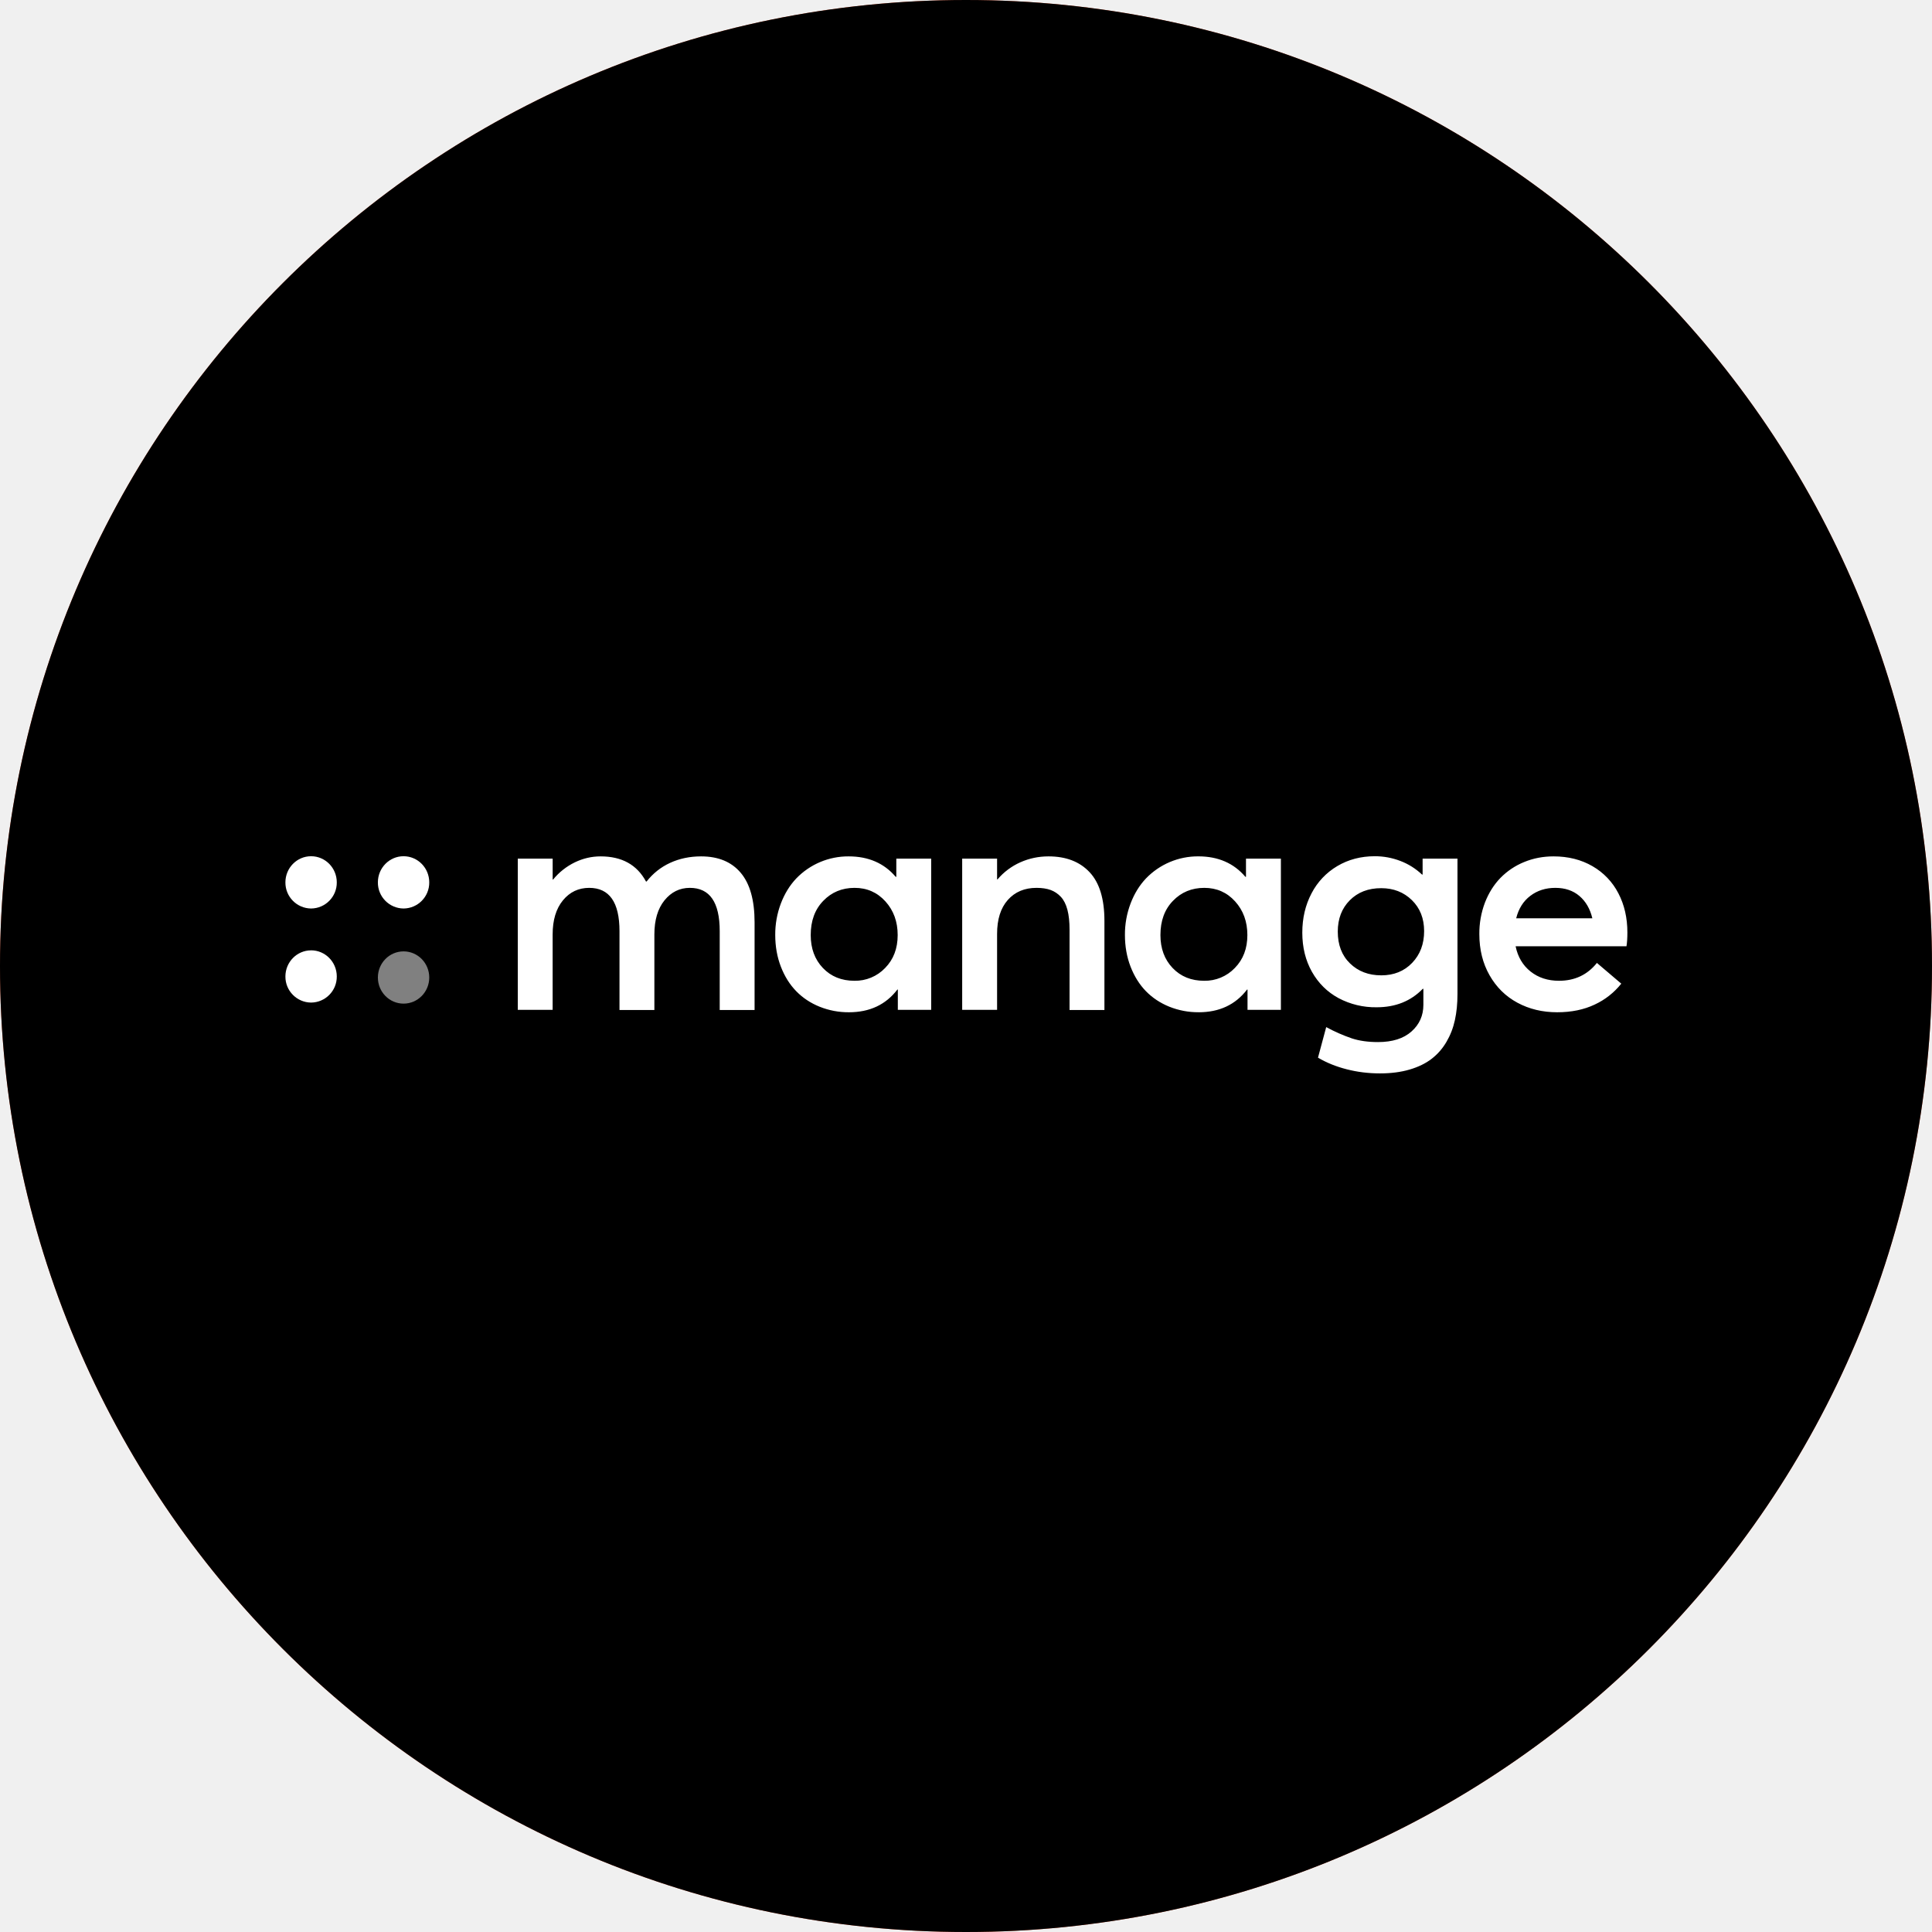
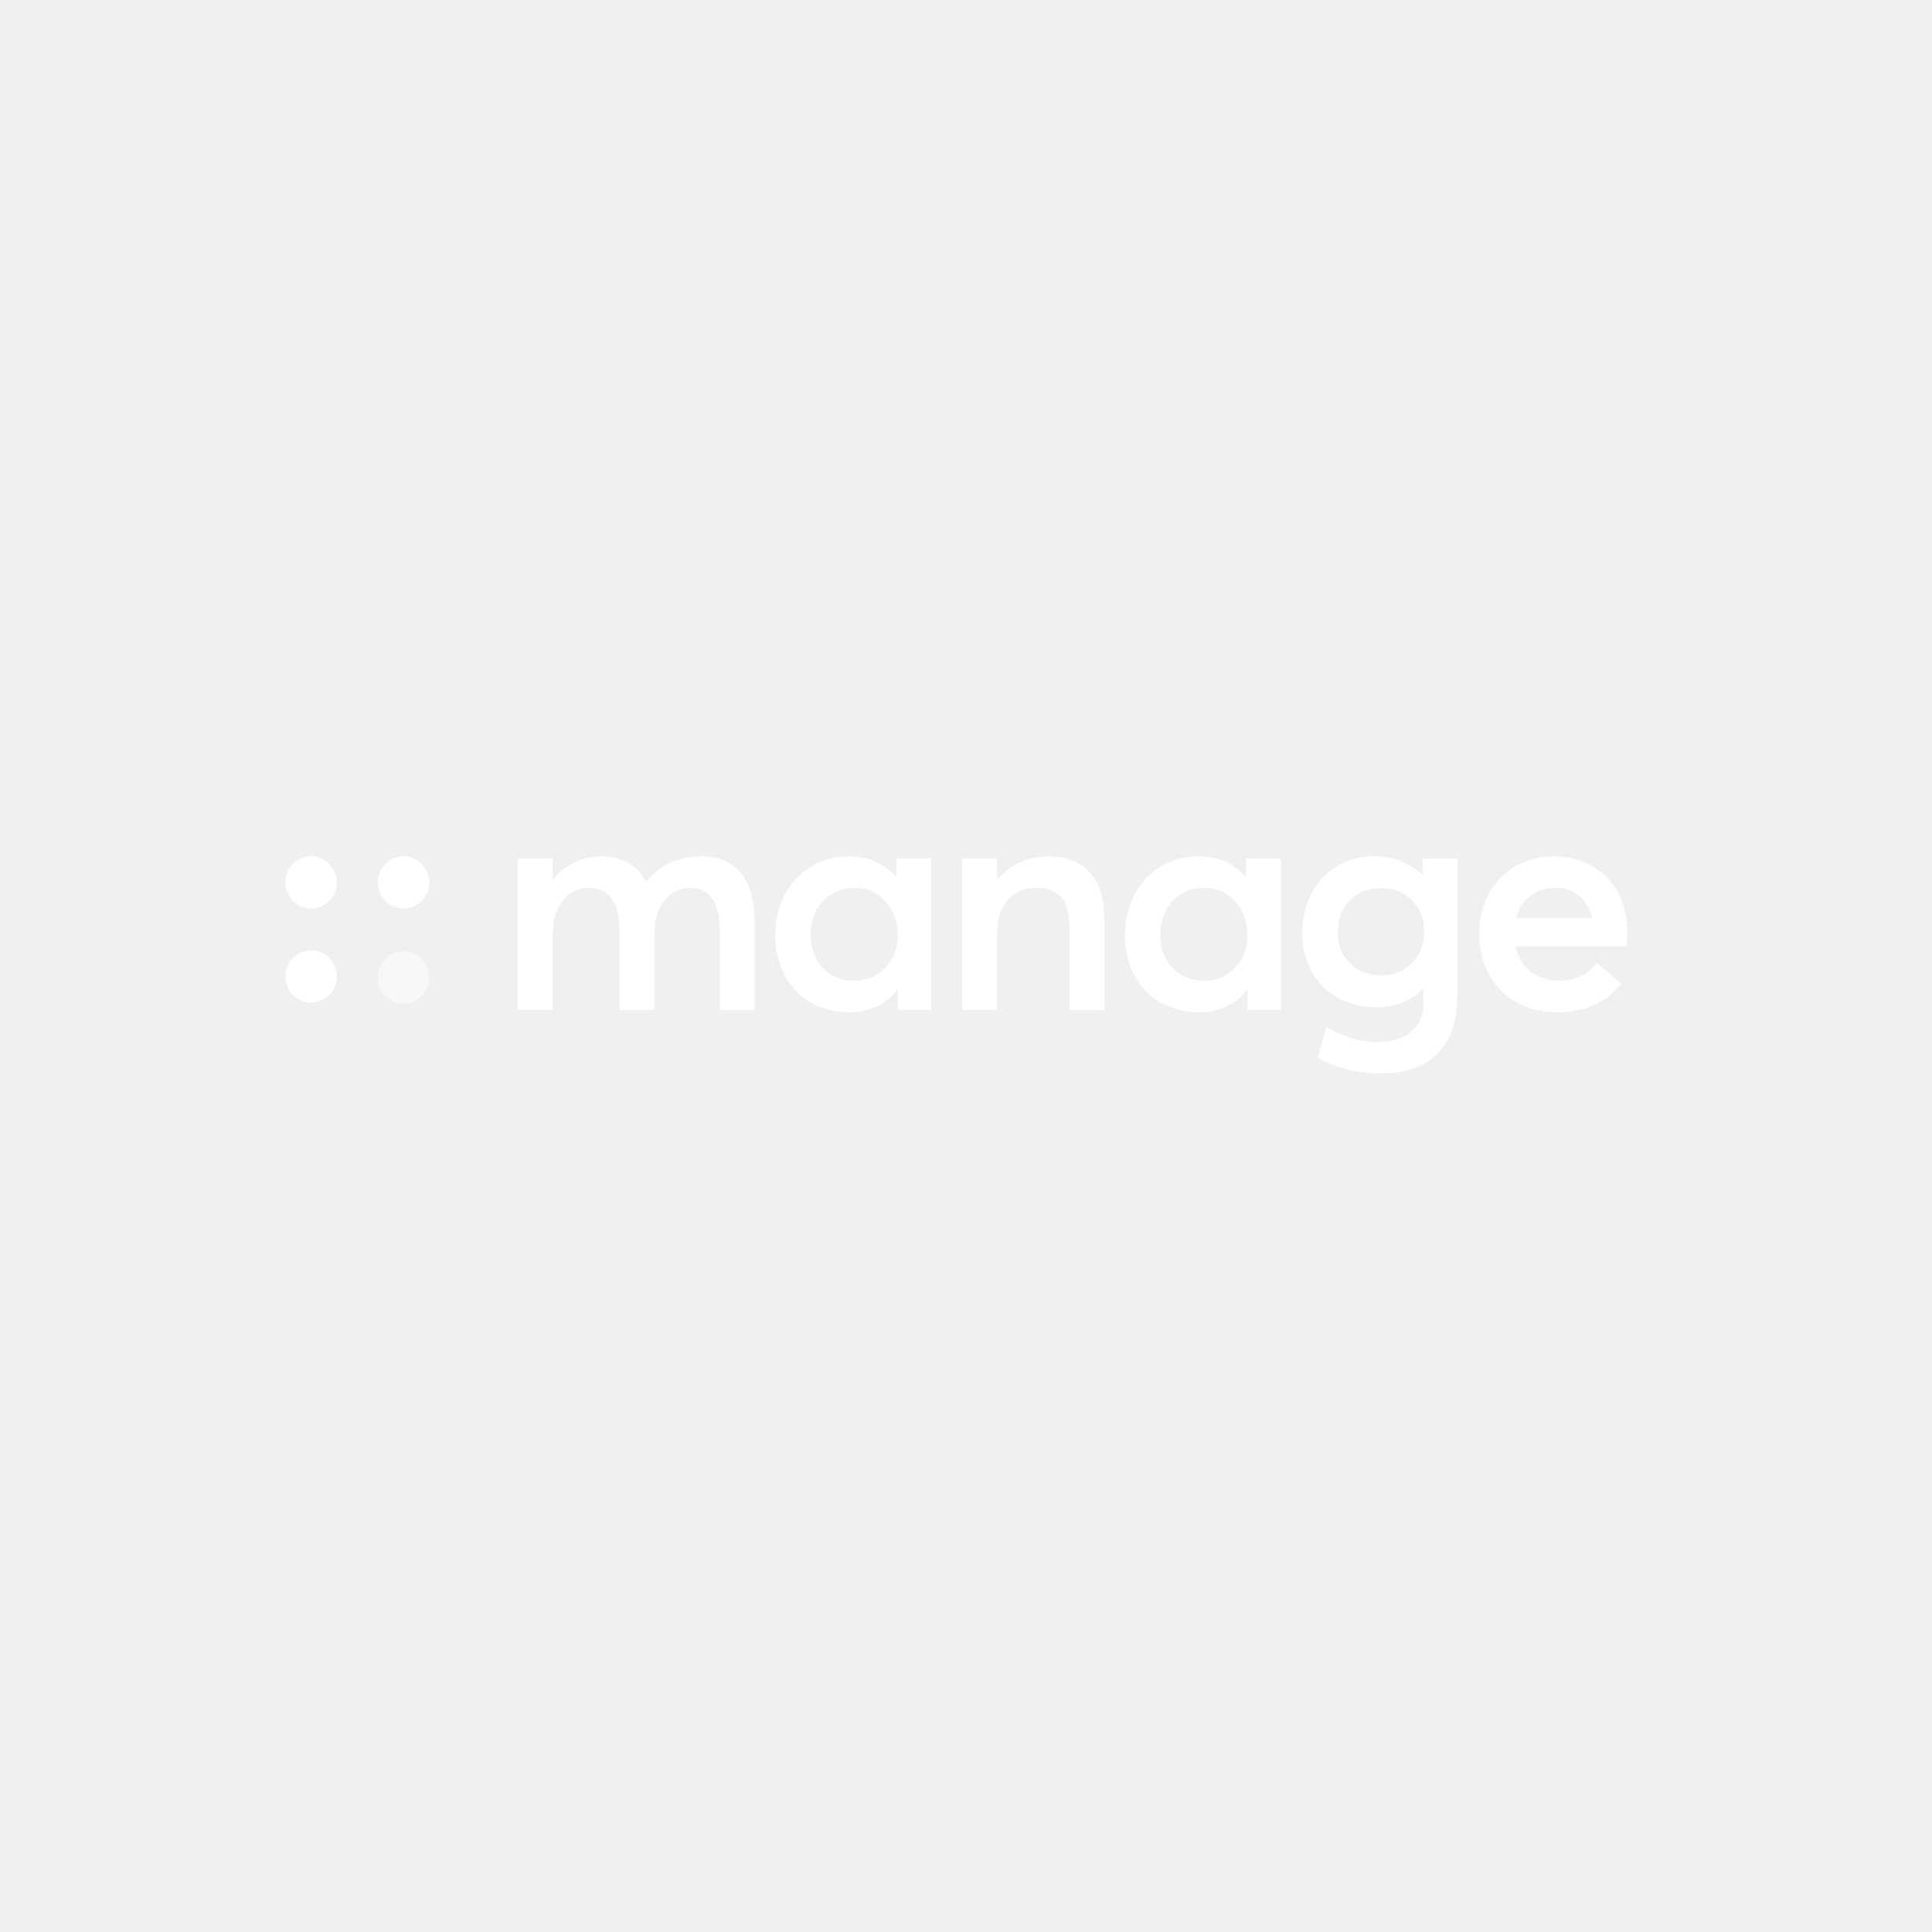
<svg xmlns="http://www.w3.org/2000/svg" xmlns:xlink="http://www.w3.org/1999/xlink" width="88" height="88">
  <defs>
    <filter id="f" width="139.8%" height="139.8%" x="-19.9%" y="-19.9%" filterUnits="objectBoundingBox">
      <feGaussianBlur in="SourceAlpha" result="shadowBlurInner1" stdDeviation="17.5" />
      <feOffset in="shadowBlurInner1" result="shadowOffsetInner1" />
      <feComposite in="shadowOffsetInner1" in2="SourceAlpha" k2="-1" k3="1" operator="arithmetic" result="shadowInnerInner1" />
      <feColorMatrix in="shadowInnerInner1" values="0 0 0 0 0 0 0 0 0 0 0 0 0 0 0 0 0 0 0.045 0" />
    </filter>
-     <circle id="a" cx="44" cy="44" r="44" />
+     <circle id="f" cx="44" cy="44" r="44" />
  </defs>
  <g fill="none" fill-rule="evenodd">
    <use fill="#F3603C" xlink:href="#a" />
    <use fill="#000" filter="url(#b)" xlink:href="#a" />
    <g fill="#FFF" transform="translate(13 39)">
      <path fill-rule="nonzero" d="M16.806 7.004v-3.44c0-.657.154-1.175.461-1.555.308-.379.693-.568 1.155-.568.907 0 1.36.657 1.36 1.971v3.592h1.588V3.012c0-1.006-.21-1.759-.631-2.257-.42-.499-1.022-.748-1.804-.748-.513 0-.982.098-1.408.293-.425.195-.783.479-1.075.851h-.028c-.411-.763-1.1-1.144-2.067-1.144-.407 0-.798.09-1.175.272a2.926 2.926 0 00-.989.783h-.02V.11h-1.589v6.887h1.588V3.564c0-.657.157-1.175.469-1.555.312-.379.71-.568 1.196-.568.92 0 1.38.657 1.38 1.971v3.592h1.589zm8.862.103c.944 0 1.679-.345 2.206-1.034h.021v.924h1.519V.11h-1.588v.828h-.028c-.527-.62-1.242-.931-2.143-.931a3.282 3.282 0 00-2.387 1.006c-.296.313-.53.692-.7 1.138a3.967 3.967 0 00-.257 1.434c0 .523.086 1.006.257 1.447.17.441.404.814.7 1.117.296.303.651.539 1.065.706a3.52 3.52 0 001.335.252zm.25-1.434c-.587 0-1.066-.194-1.436-.582-.37-.389-.555-.888-.555-1.5 0-.648.191-1.168.573-1.56.381-.394.856-.59 1.425-.59.564 0 1.032.205 1.405.617.372.411.558.922.558 1.533 0 .612-.19 1.111-.572 1.5a1.885 1.885 0 01-1.398.582zm11.387 1.33v-4.06c0-.997-.225-1.736-.676-2.216-.45-.48-1.074-.72-1.87-.72-.452 0-.88.09-1.283.269a2.92 2.92 0 00-1.04.779h-.02V.11h-1.59v6.887h1.59v-3.46c0-.662.162-1.177.488-1.545.326-.367.762-.551 1.308-.551.25 0 .463.032.641.096.178.065.334.17.469.314.134.145.233.341.298.59.065.247.097.55.097.91v3.653h1.588zm4.292.104c.943 0 1.678-.345 2.205-1.034h.021v.924h1.52V.11h-1.59v.828h-.027C43.2.318 42.485.006 41.583.006a3.282 3.282 0 00-2.386 1.006c-.296.313-.53.692-.7 1.138a3.967 3.967 0 00-.258 1.434c0 .523.086 1.006.257 1.447.171.441.405.814.7 1.117.297.303.652.539 1.065.706a3.52 3.52 0 001.336.252zm.25-1.434c-.588 0-1.066-.194-1.436-.582-.37-.389-.555-.888-.555-1.5 0-.648.19-1.168.572-1.56.381-.394.857-.59 1.425-.59.564 0 1.033.205 1.405.617.372.411.558.922.558 1.533 0 .612-.19 1.111-.572 1.5a1.885 1.885 0 01-1.398.582zm8.009 4.219c.504 0 .955-.059 1.352-.176.398-.117.732-.28 1.003-.49.27-.208.494-.465.672-.768.178-.303.307-.634.385-.992.079-.359.118-.752.118-1.18V.11h-1.588v.724h-.028a2.968 2.968 0 00-.988-.62A3.223 3.223 0 0049.62 0c-.634 0-1.203.15-1.707.448a3.09 3.09 0 00-1.175 1.244c-.28.531-.42 1.127-.42 1.79 0 .67.147 1.265.44 1.785.294.519.698.918 1.21 1.196a3.582 3.582 0 001.735.417c.86 0 1.56-.28 2.102-.841h.028v.73c0 .487-.18.892-.542 1.214-.36.321-.869.482-1.526.482-.448 0-.842-.055-1.182-.165a7.627 7.627 0 01-1.176-.517l-.374 1.392c.388.23.825.407 1.31.53.486.125.99.187 1.513.187zm.055-4.467c-.573 0-1.046-.18-1.418-.541-.373-.36-.559-.844-.559-1.451 0-.584.183-1.06.548-1.427.366-.368.842-.551 1.43-.551.559 0 1.025.181 1.397.544.372.363.558.834.558 1.413 0 .584-.181 1.065-.544 1.444-.363.38-.834.57-1.412.57zm8.016 1.682c.648 0 1.218-.117 1.71-.351a3.334 3.334 0 001.21-.952l-1.11-.944c-.434.542-1.01.813-1.726.813-.51 0-.94-.14-1.294-.42-.354-.28-.582-.664-.683-1.151h5.05c.027-.166.041-.375.041-.628 0-.666-.136-1.261-.41-1.785A3.01 3.01 0 0059.538.455C59.023.156 58.43.007 57.76.007c-.476 0-.923.086-1.339.258a3.187 3.187 0 00-1.075.72c-.3.309-.536.683-.708 1.124a3.951 3.951 0 00-.256 1.441c0 .703.155 1.327.465 1.872.31.544.732.961 1.269 1.25.536.29 1.14.435 1.81.435zm1.603-4.28H56.06c.111-.442.326-.783.646-1.024.319-.242.698-.362 1.137-.362.444 0 .81.124 1.1.372.289.248.484.586.586 1.013z" />
      <path d="M1.17 4.286c.646 0 1.17.533 1.17 1.19a1.18 1.18 0 01-1.17 1.19A1.18 1.18 0 010 5.477c0-.657.524-1.19 1.17-1.19zM1.17 0c.646 0 1.17.533 1.17 1.19a1.18 1.18 0 01-1.17 1.191A1.18 1.18 0 010 1.191C0 .532.524 0 1.17 0zm4.212 0c.646 0 1.17.533 1.17 1.19a1.18 1.18 0 01-1.17 1.191 1.18 1.18 0 01-1.17-1.19C4.212.532 4.736 0 5.382 0z" />
      <ellipse cx="5.382" cy="5.524" opacity=".5" rx="1.17" ry="1.19" />
    </g>
  </g>
</svg>
